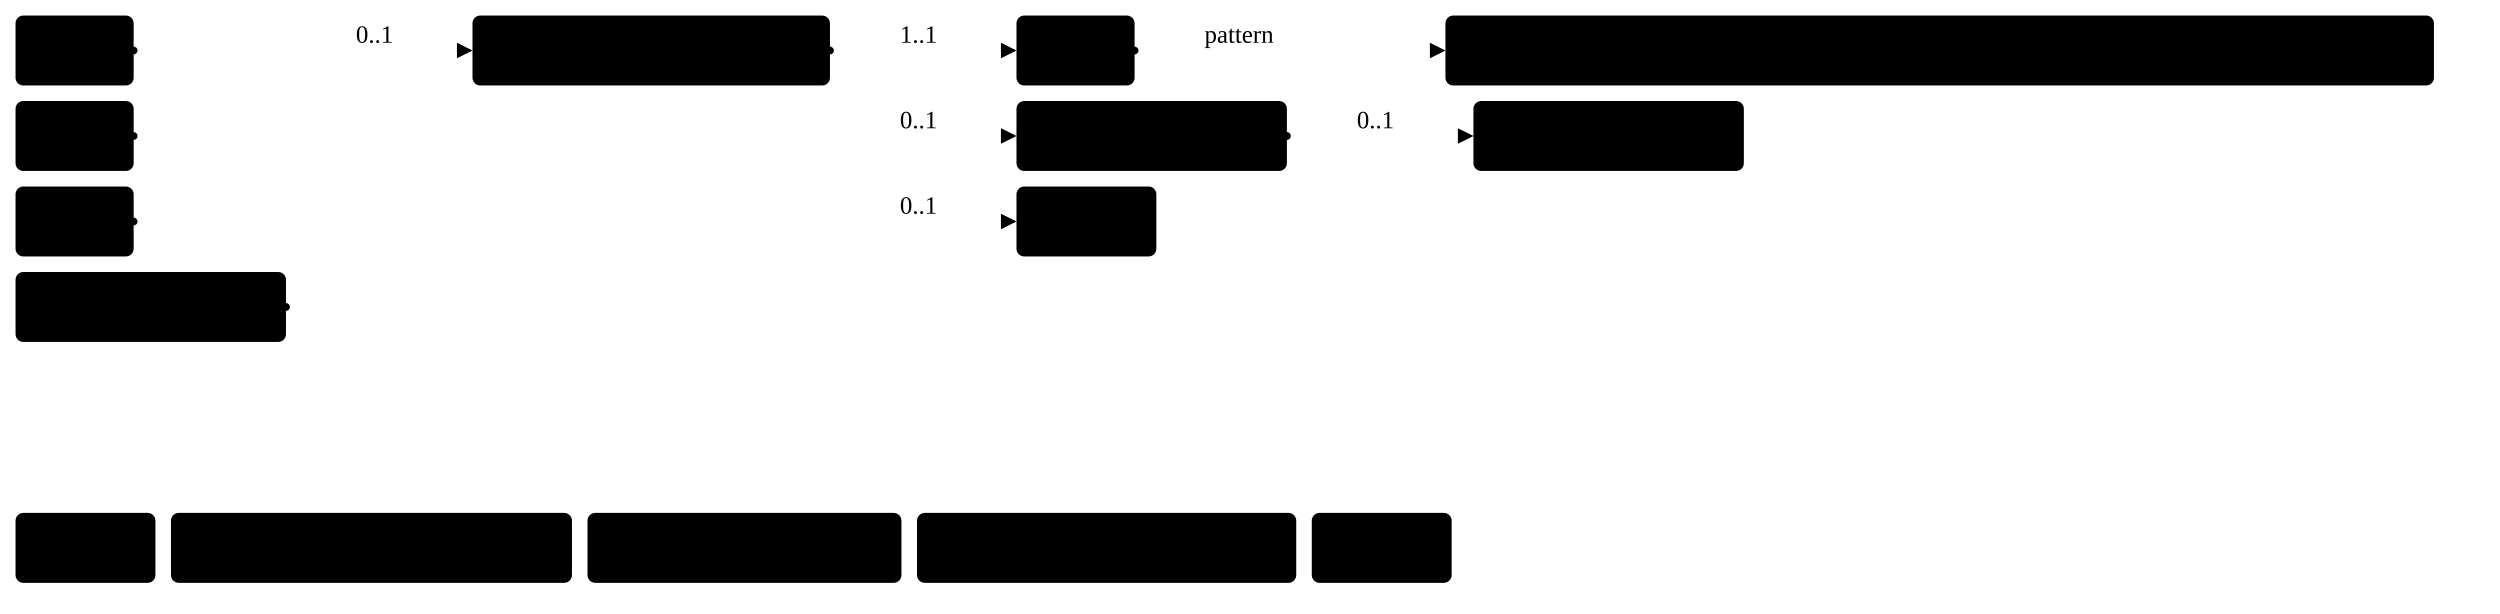
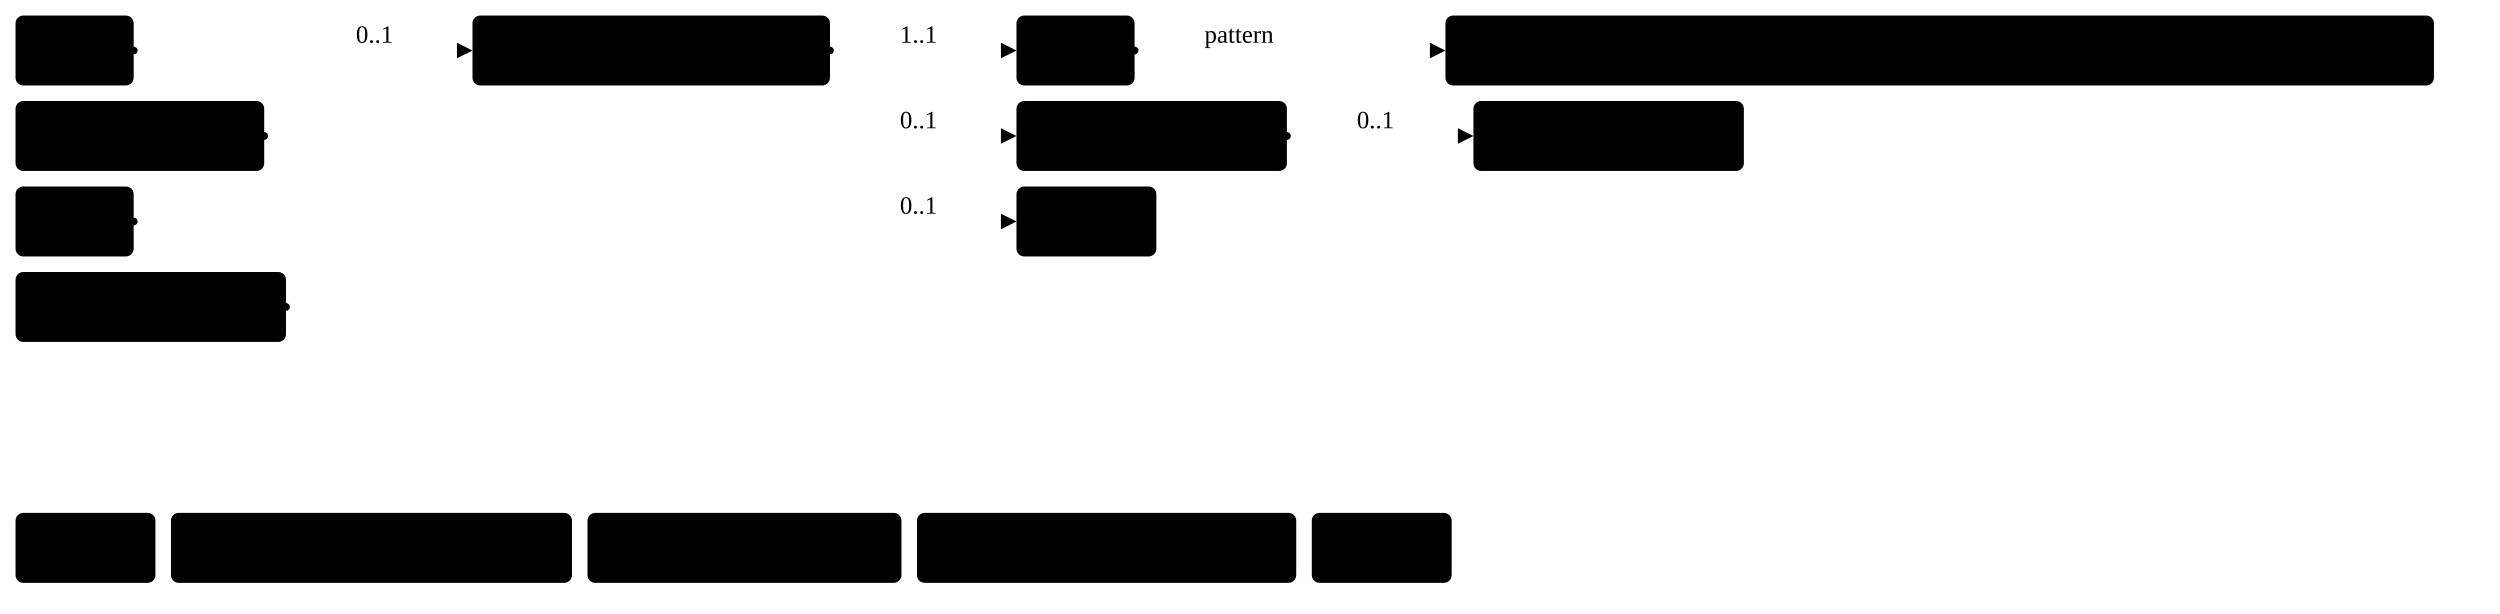
<svg xmlns="http://www.w3.org/2000/svg" version="1.1" width="1206.38" height="296.25">
  <defs>
    <marker id="arrowStart" markerWidth="3.75" markerHeight="3.75" markerUnits="px" refX="1.88" refY="1.88">
      <circle class="connector" cx="1.88" cy="1.88" r="1.88" />
    </marker>
    <marker id="arrowEnd" markerWidth="7.5" markerHeight="7.5" markerUnits="px" refX="7.5" refY="3.75">
      <polygon class="connector" points="0 0 7.5 3.75 0 7.5" />
    </marker>
  </defs>
  <g>
    <g transform="translate(7.5 7.5)">
      <a href="StructureDefinition-AbnormalityCyst.html" target="_top">
        <rect class="profile" x="0" y="0" width="57" height="33.75" rx="3.75" ry="3.75" />
      </a>
      <a href="StructureDefinition-AbnormalityCyst.html" target="_top">
        <text x="28.5" y="22.5" text-anchor="middle" class="profile">Cyst</text>
      </a>
    </g>
    <g transform="translate(7.5 48.75)">
      <a href="StructureDefinition-AbnormalityLymphNode.html" target="_top">
-         <rect class="profile" x="0" y="0" width="57" height="33.75" rx="3.75" ry="3.75" />
+         <rect class="profile" x="0" y="0" width="120" height="33.75" rx="3.75" ry="3.75" />
      </a>
      <a href="StructureDefinition-AbnormalityLymphNode.html" target="_top">
-         <text x="28.5" y="22.5" text-anchor="middle" class="profile">Cyst</text>
+         <text x="60" y="22.5" text-anchor="middle" class="profile">Lymph Node</text>
      </a>
    </g>
    <g transform="translate(7.5 90)">
      <a href="StructureDefinition-AbnormalityMass.html" target="_top">
        <rect class="profile" x="0" y="0" width="57" height="33.75" rx="3.75" ry="3.75" />
      </a>
      <a href="StructureDefinition-AbnormalityMass.html" target="_top">
        <text x="28.5" y="22.5" text-anchor="middle" class="profile">Mass</text>
      </a>
    </g>
    <g transform="translate(7.5 131.25)">
      <a href="StructureDefinition-AbnormalitySkinLesion.html" target="_top">
        <rect class="profile" x="0" y="0" width="130.5" height="33.75" rx="3.75" ry="3.75" />
      </a>
      <a href="StructureDefinition-AbnormalitySkinLesion.html" target="_top">
        <text x="65.25" y="22.5" text-anchor="middle" class="profile">Skin Lesion</text>
      </a>
    </g>
    <line class="connector" marker-end="url(#arrowEnd)" x1="168" y1="24.38" x2="228" y2="24.38" />
    <text x="171.75" y="20.62" text-anchor="right" class="lhsText">0..1</text>
    <line class="connector" marker-start="url(#arrowStart)" x1="64.5" y1="24.38" x2="168" y2="24.38" />
-     <line class="connector" marker-start="url(#arrowStart)" x1="64.5" y1="65.62" x2="168" y2="65.62" />
+     <line class="connector" marker-start="url(#arrowStart)" x1="127.5" y1="65.62" x2="168" y2="65.62" />
    <line class="connector" marker-start="url(#arrowStart)" x1="64.5" y1="106.88" x2="168" y2="106.88" />
    <line class="connector" marker-start="url(#arrowStart)" x1="138" y1="148.12" x2="168" y2="148.12" />
    <line class="connector" x1="168" y1="24.38" x2="168" y2="148.12" />
  </g>
  <g>
    <g transform="translate(228 7.5)">
      <a href="StructureDefinition-TumorSatellite.html" target="_top">
        <rect class="focus" x="0" y="0" width="172.5" height="33.75" rx="3.75" ry="3.75" />
      </a>
      <a href="StructureDefinition-TumorSatellite.html" target="_top">
        <text x="86.25" y="22.5" text-anchor="middle" class="focus">Tumor Satellite</text>
      </a>
    </g>
    <line class="connector" marker-end="url(#arrowEnd)" x1="430.5" y1="24.38" x2="490.5" y2="24.38" />
    <text x="434.25" y="20.62" text-anchor="right" class="lhsText">1..1</text>
    <line class="connector" marker-end="url(#arrowEnd)" x1="430.5" y1="65.62" x2="490.5" y2="65.62" />
    <text x="434.25" y="61.88" text-anchor="right" class="lhsText">0..1</text>
    <line class="connector" marker-end="url(#arrowEnd)" x1="430.5" y1="106.88" x2="490.5" y2="106.88" />
    <text x="434.25" y="103.12" text-anchor="right" class="lhsText">0..1</text>
    <line class="connector" marker-start="url(#arrowStart)" x1="400.5" y1="24.38" x2="430.5" y2="24.38" />
    <line class="connector" x1="430.5" y1="24.38" x2="430.5" y2="106.88" />
  </g>
  <g>
    <g transform="translate(490.5 7.5)">
      <a href="StructureDefinition-TumorSatellite-definitions.html#Observation.code" target="_top">
        <rect class="element" x="0" y="0" width="57" height="33.75" rx="3.75" ry="3.75" />
      </a>
      <a href="StructureDefinition-TumorSatellite-definitions.html#Observation.code" target="_top">
        <text x="28.5" y="22.5" text-anchor="middle" class="element">Code</text>
      </a>
    </g>
    <line class="connector" marker-end="url(#arrowEnd)" x1="577.5" y1="24.38" x2="697.5" y2="24.38" />
    <text x="581.25" y="20.62" text-anchor="right" class="lhsText">pattern </text>
    <line class="connector" marker-start="url(#arrowStart)" x1="547.5" y1="24.38" x2="577.5" y2="24.38" />
    <line class="connector" x1="577.5" y1="24.38" x2="577.5" y2="24.38" />
  </g>
  <g>
    <g transform="translate(697.5 7.5)">
      <a href="http://hl7.org/fhir/us/breast-radiology/CodeSystem/ObservationCodesCS" target="_top">
        <rect class="value" x="0" y="0" width="477" height="33.75" rx="3.75" ry="3.75" />
      </a>
      <a href="http://hl7.org/fhir/us/breast-radiology/CodeSystem/ObservationCodesCS" target="_top">
        <text x="238.5" y="22.5" text-anchor="middle" class="value">ObservationCodesCS#tumorSatelliteObservation</text>
      </a>
    </g>
  </g>
  <g>
    <g transform="translate(490.5 48.75)">
      <a href="StructureDefinition-TumorSatellite-definitions.html#Observation.derivedFrom" target="_top">
        <rect class="element" x="0" y="0" width="130.5" height="33.75" rx="3.75" ry="3.75" />
      </a>
      <a href="StructureDefinition-TumorSatellite-definitions.html#Observation.derivedFrom" target="_top">
        <text x="65.25" y="22.5" text-anchor="middle" class="element">DerivedFrom</text>
      </a>
    </g>
    <line class="connector" marker-end="url(#arrowEnd)" x1="651" y1="65.62" x2="711" y2="65.62" />
    <text x="654.75" y="61.88" text-anchor="right" class="lhsText">0..1</text>
    <line class="connector" marker-start="url(#arrowStart)" x1="621" y1="65.62" x2="651" y2="65.62" />
    <line class="connector" x1="651" y1="65.62" x2="651" y2="65.62" />
  </g>
  <g>
    <g transform="translate(711 48.75)">
      <a href="http://hl7.org/fhir/StructureDefinition/Observation" target="_top">
        <rect class="fhir" x="0" y="0" width="130.5" height="33.75" rx="3.75" ry="3.75" />
      </a>
      <a href="http://hl7.org/fhir/StructureDefinition/Observation" target="_top">
        <text x="65.25" y="22.5" text-anchor="middle" class="fhir">Observation</text>
      </a>
    </g>
  </g>
  <g>
    <g transform="translate(490.5 90)">
      <a href="StructureDefinition-TumorSatellite-definitions.html#Observation.value[x]" target="_top">
        <rect class="element" x="0" y="0" width="67.5" height="33.75" rx="3.75" ry="3.75" />
      </a>
      <a href="StructureDefinition-TumorSatellite-definitions.html#Observation.value[x]" target="_top">
        <text x="33.75" y="22.5" text-anchor="middle" class="element">Value</text>
      </a>
    </g>
  </g>
  <g>
    <g transform="translate(7.5 247.5)">
      <rect class="focus" x="0" y="0" width="67.5" height="33.75" rx="3.75" ry="3.75" />
      <text x="33.75" y="22.5" text-anchor="middle" class="focus">Focus</text>
    </g>
    <g transform="translate(82.5 247.5)">
      <rect class="profile" x="0" y="0" width="193.5" height="33.75" rx="3.75" ry="3.75" />
      <text x="96.75" y="22.5" text-anchor="middle" class="profile">Profiled Resource</text>
    </g>
    <g transform="translate(283.5 247.5)">
      <rect class="fhir" x="0" y="0" width="151.5" height="33.75" rx="3.75" ry="3.75" />
      <text x="75.75" y="22.5" text-anchor="middle" class="fhir">Base Resource</text>
    </g>
    <g transform="translate(442.5 247.5)">
      <rect class="element" x="0" y="0" width="183" height="33.75" rx="3.75" ry="3.75" />
      <text x="91.5" y="22.5" text-anchor="middle" class="element">Resource Element</text>
    </g>
    <g transform="translate(633 247.5)">
      <rect class="value" x="0" y="0" width="67.5" height="33.75" rx="3.75" ry="3.75" />
      <text x="33.75" y="22.5" text-anchor="middle" class="value">Value</text>
    </g>
  </g>
</svg>
